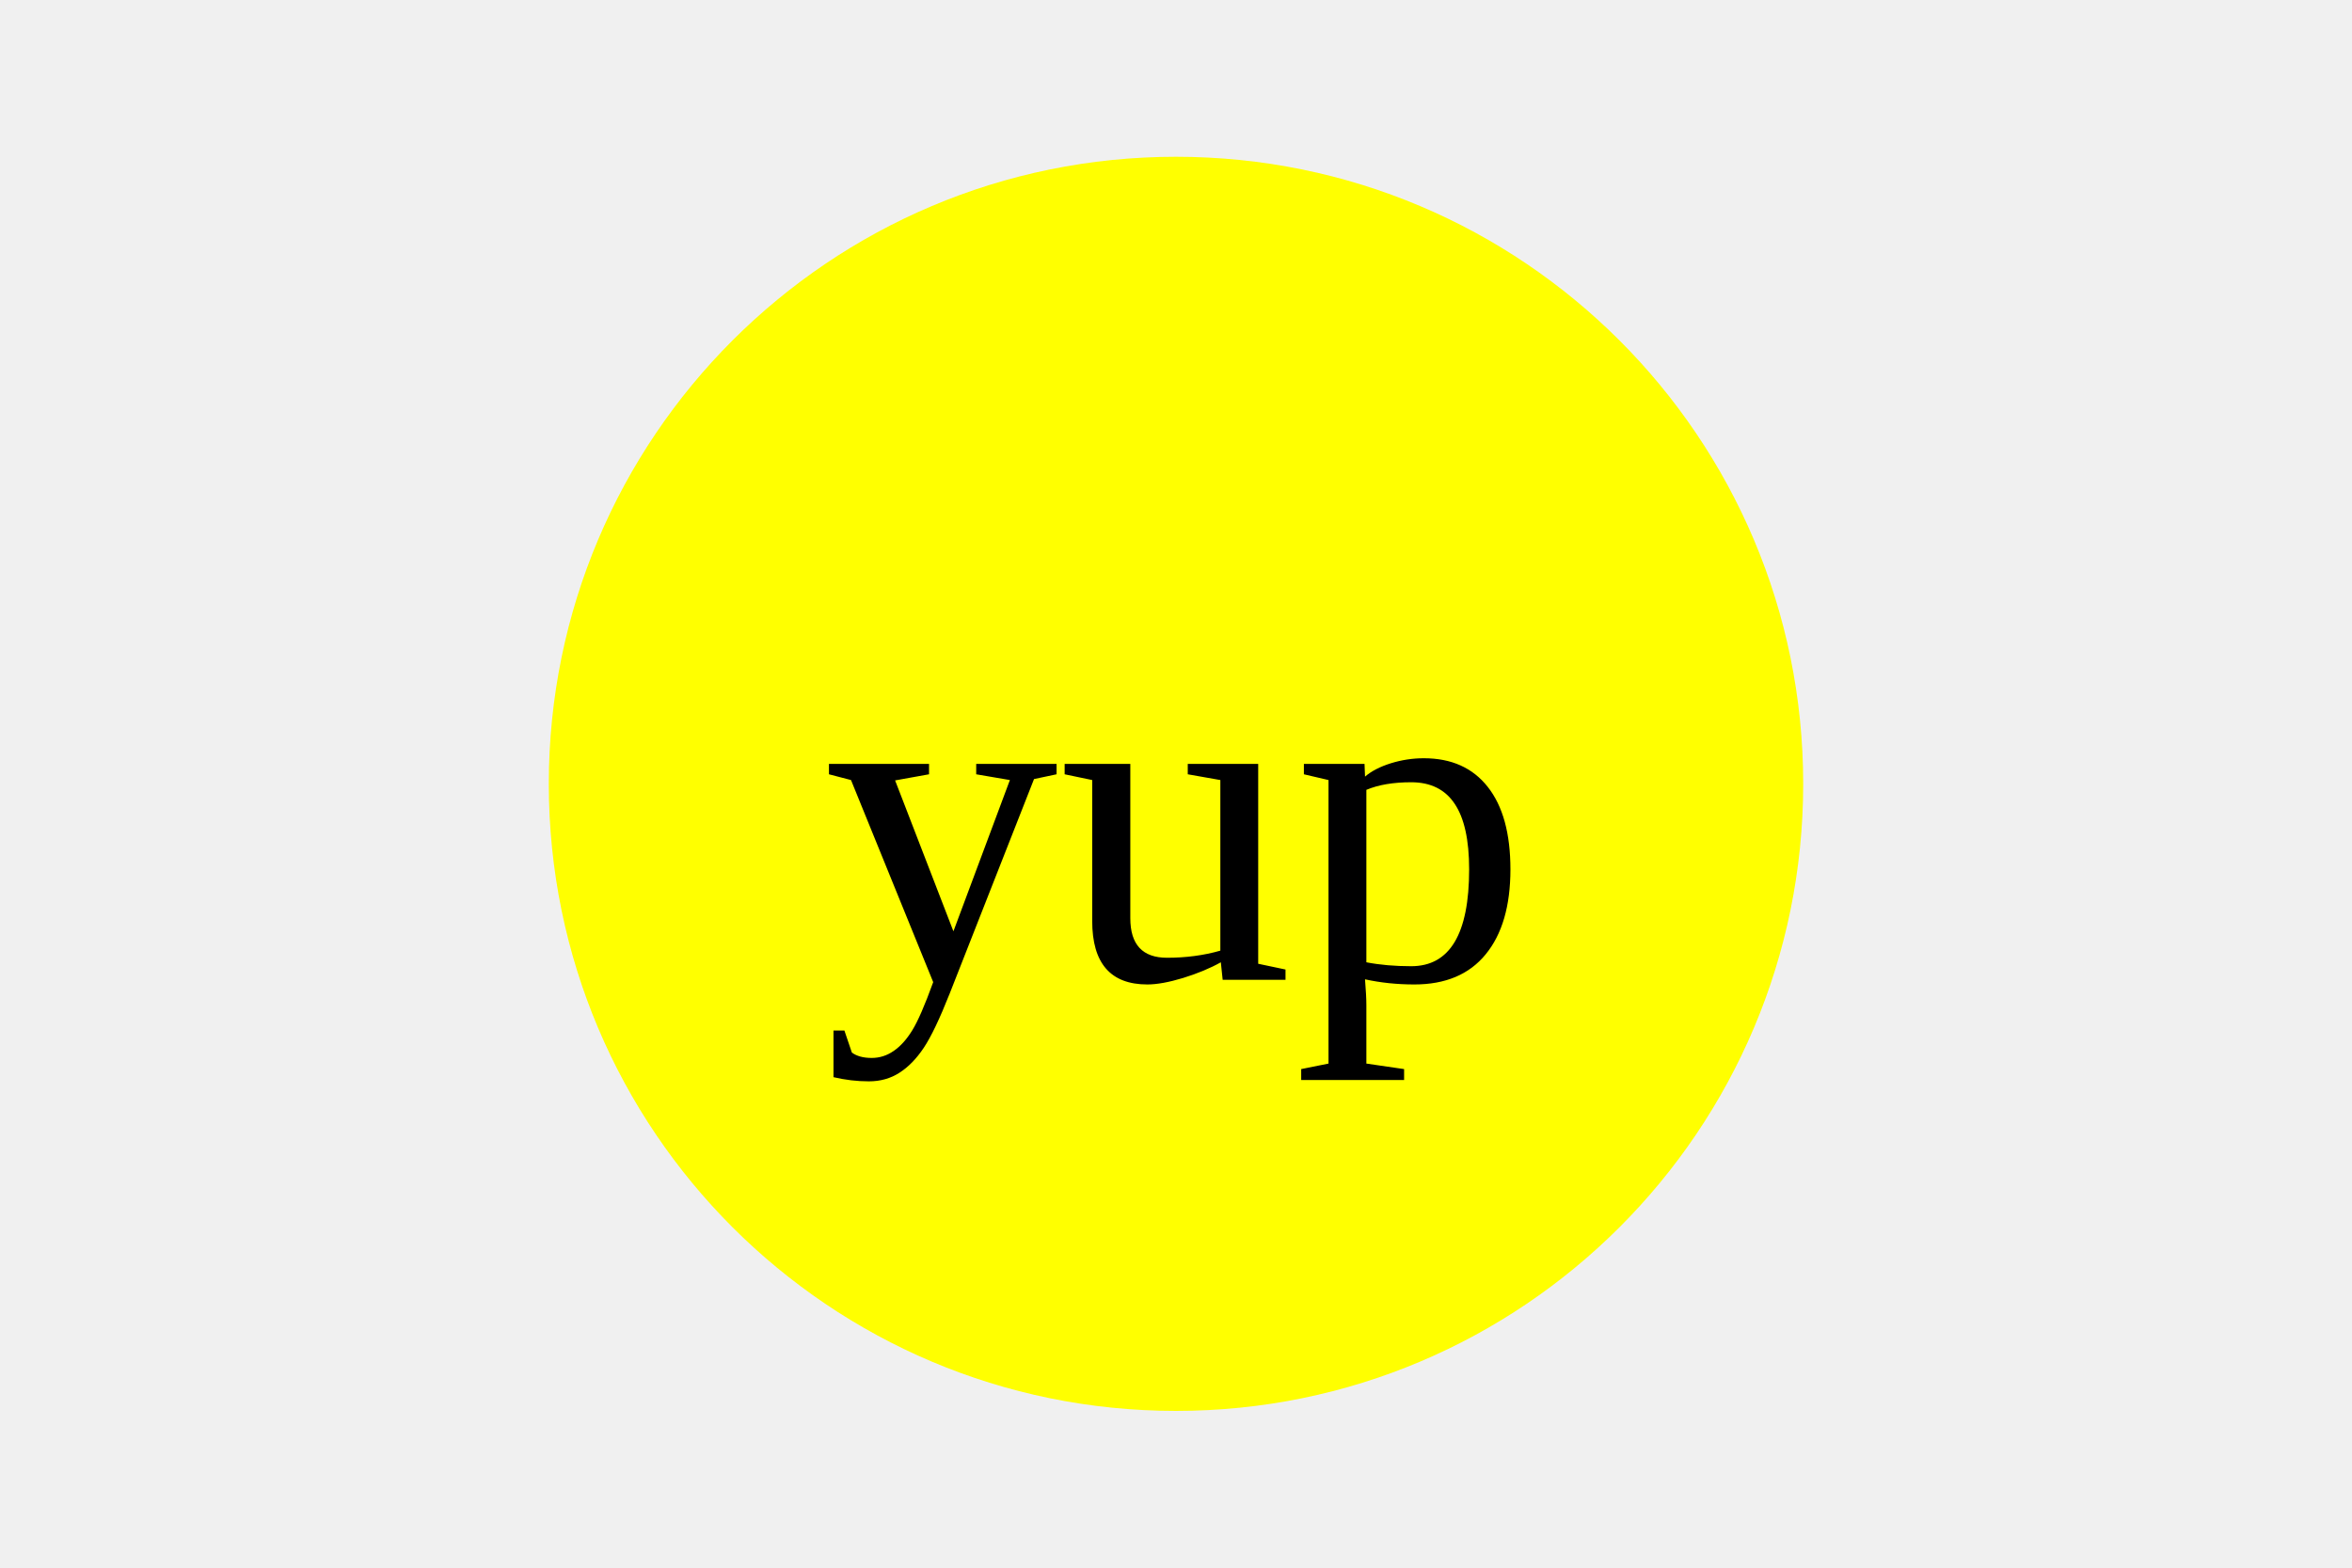
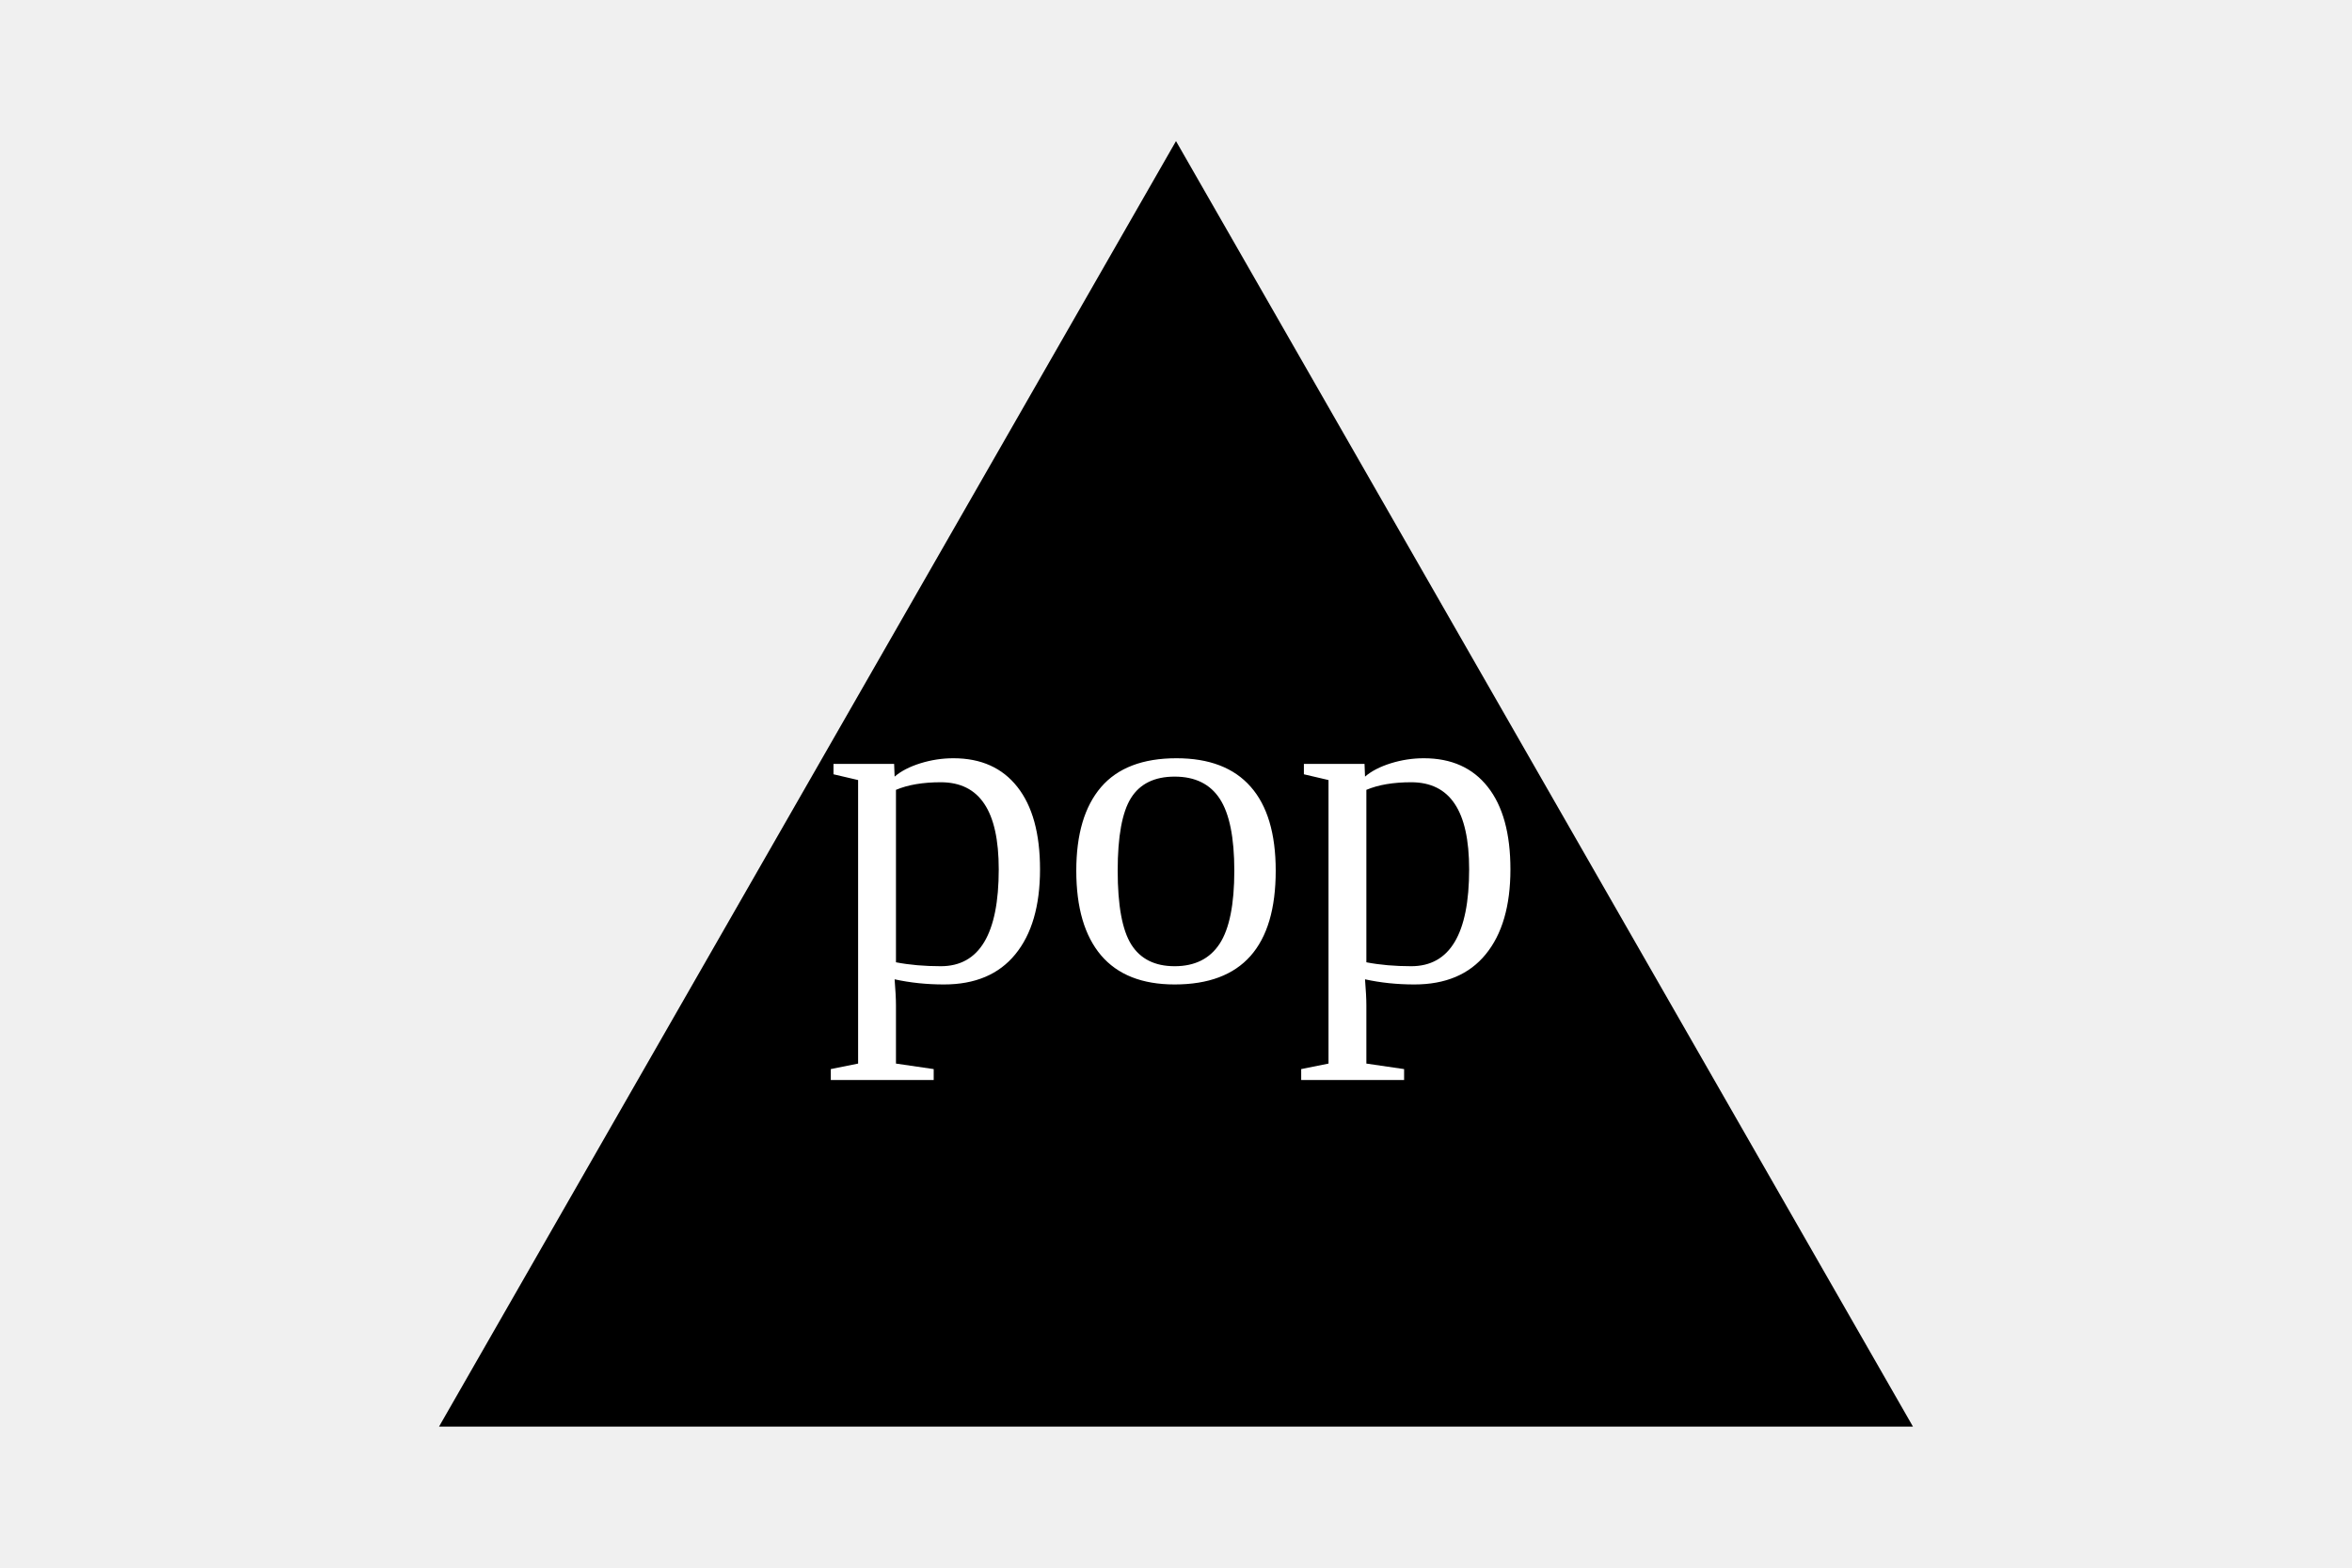
<svg xmlns="http://www.w3.org/2000/svg" version="1.1" width="300" height="200">
-   <circle cx="150" cy="100" r="80" fill="yellow" />
-   <text x="150" y="125" font-size="60" text-anchor="middle" fill="black">yup</text>
+   <polygon points="150, 18 244, 182 56, 182" fill="black" />
+   <text x="150" y="125" font-size="60" text-anchor="middle" fill="white">pop</text>
</svg>
